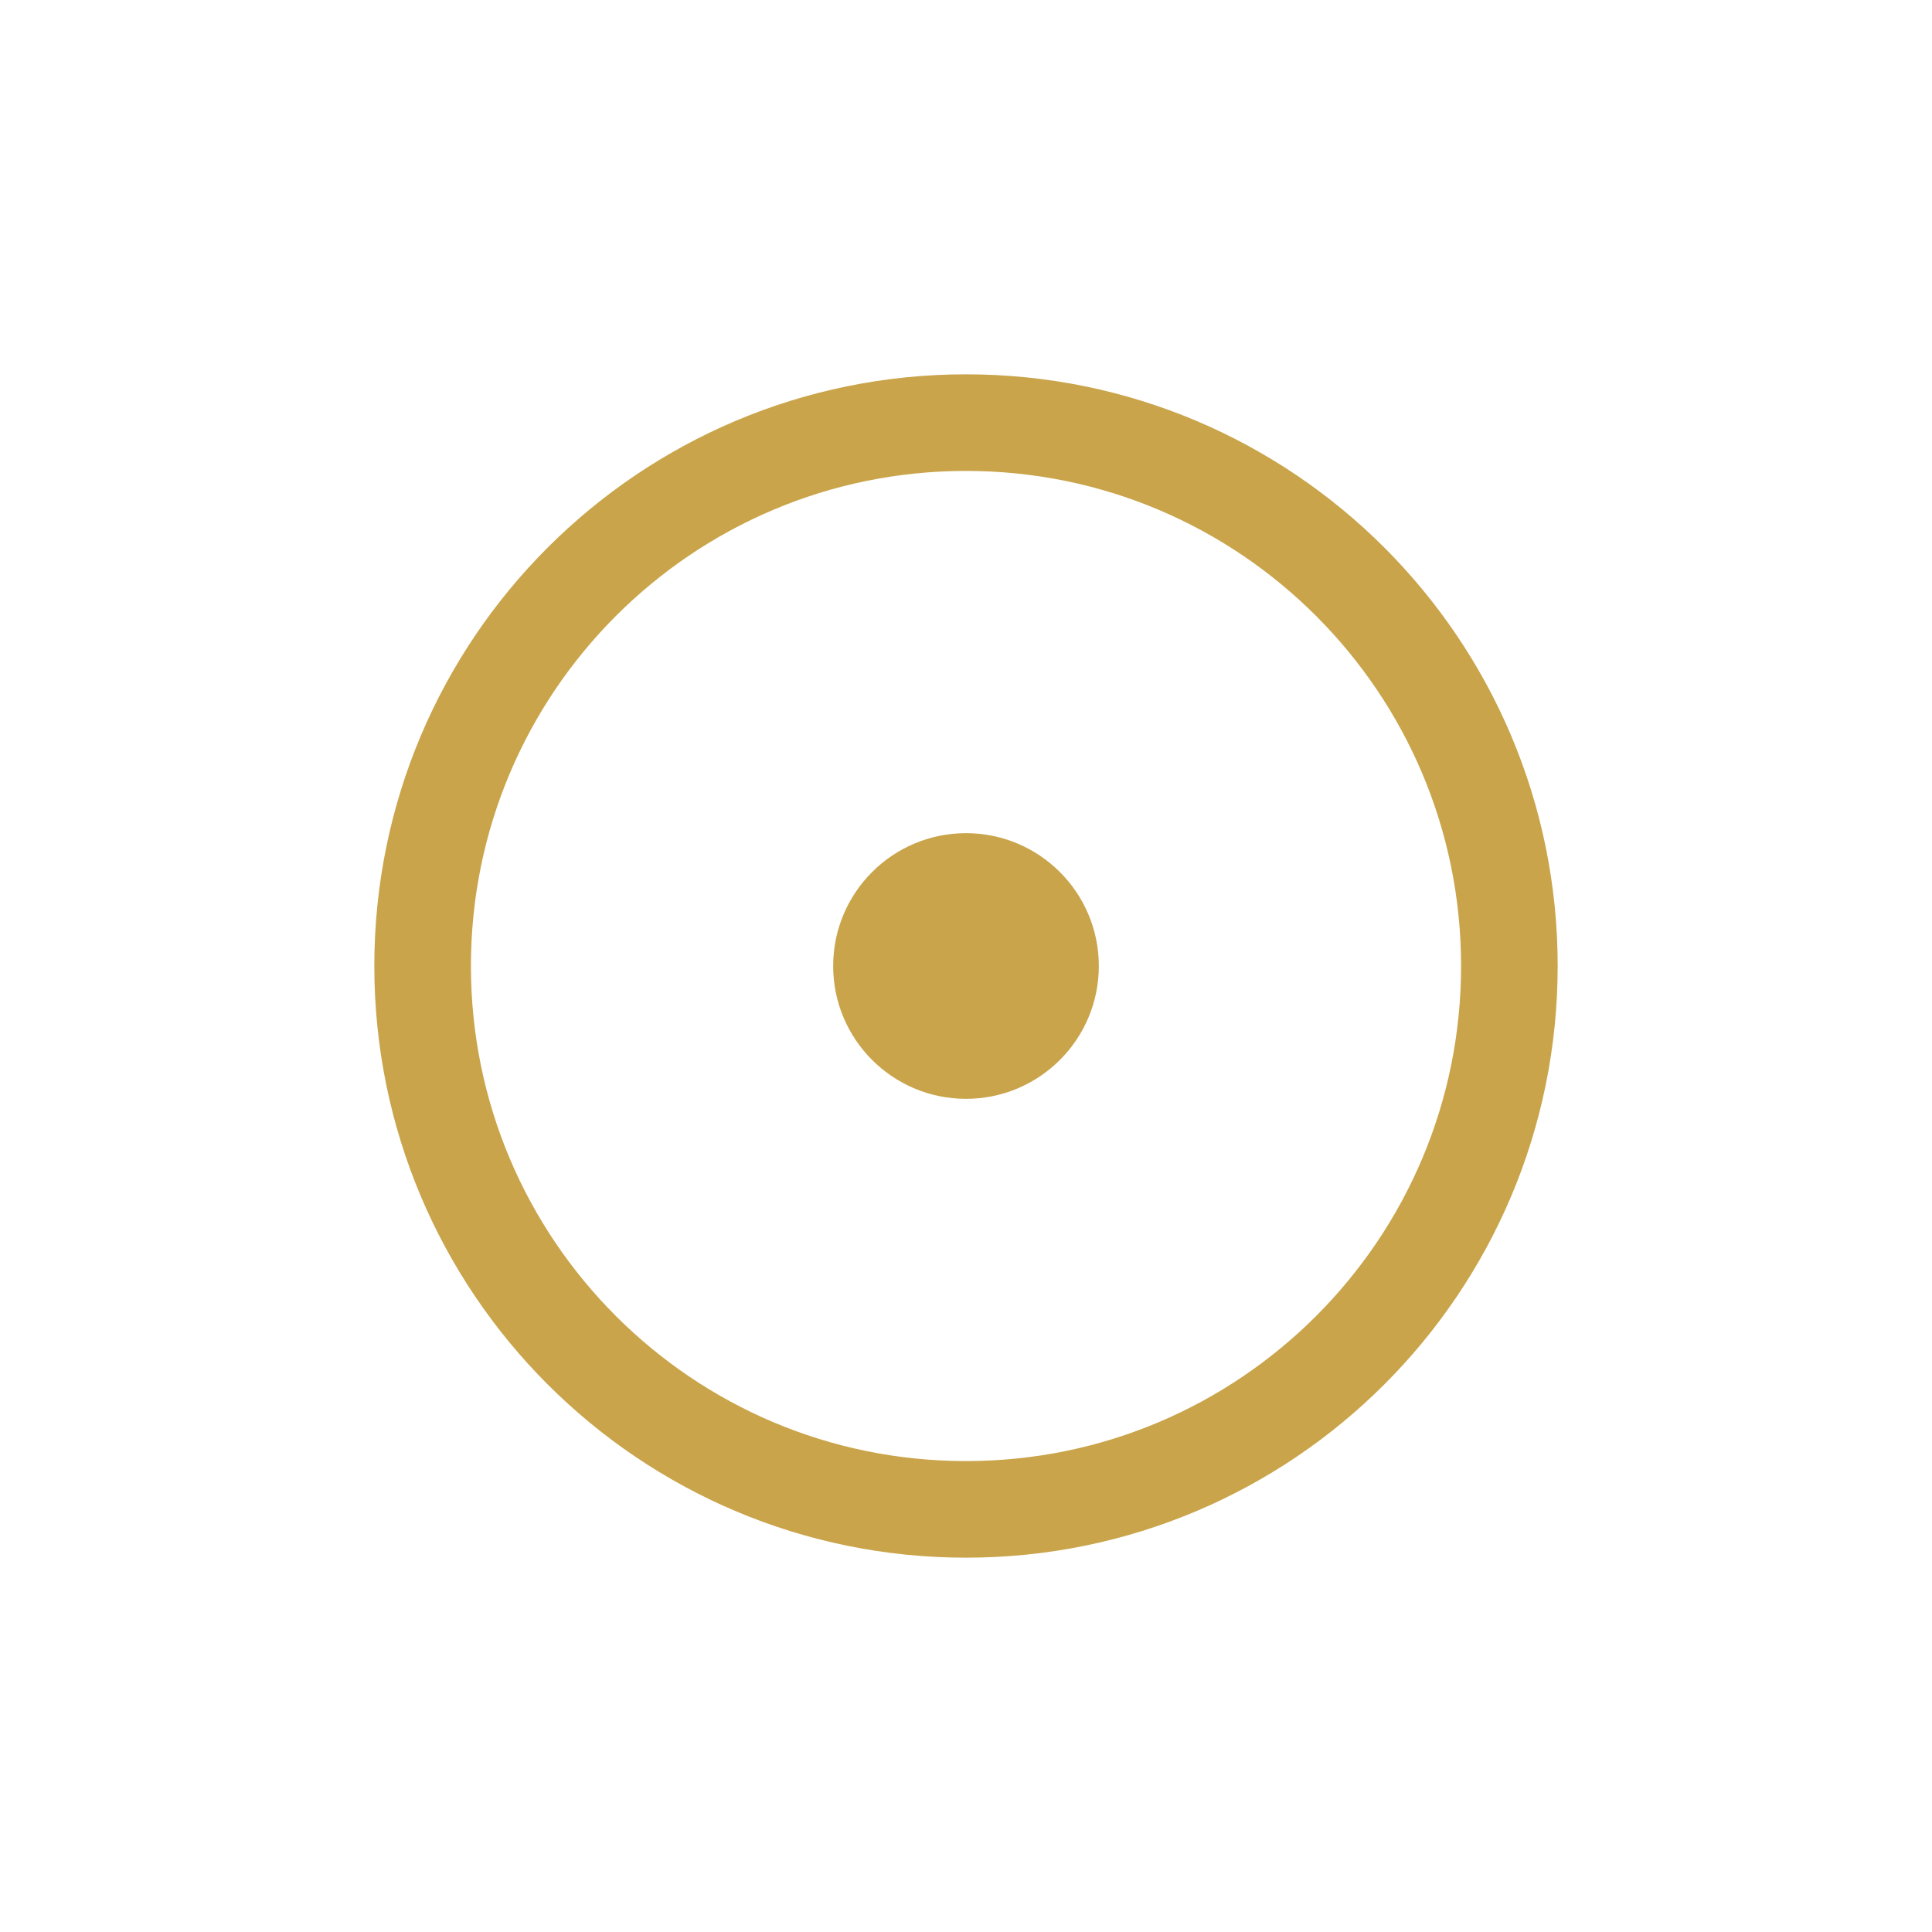
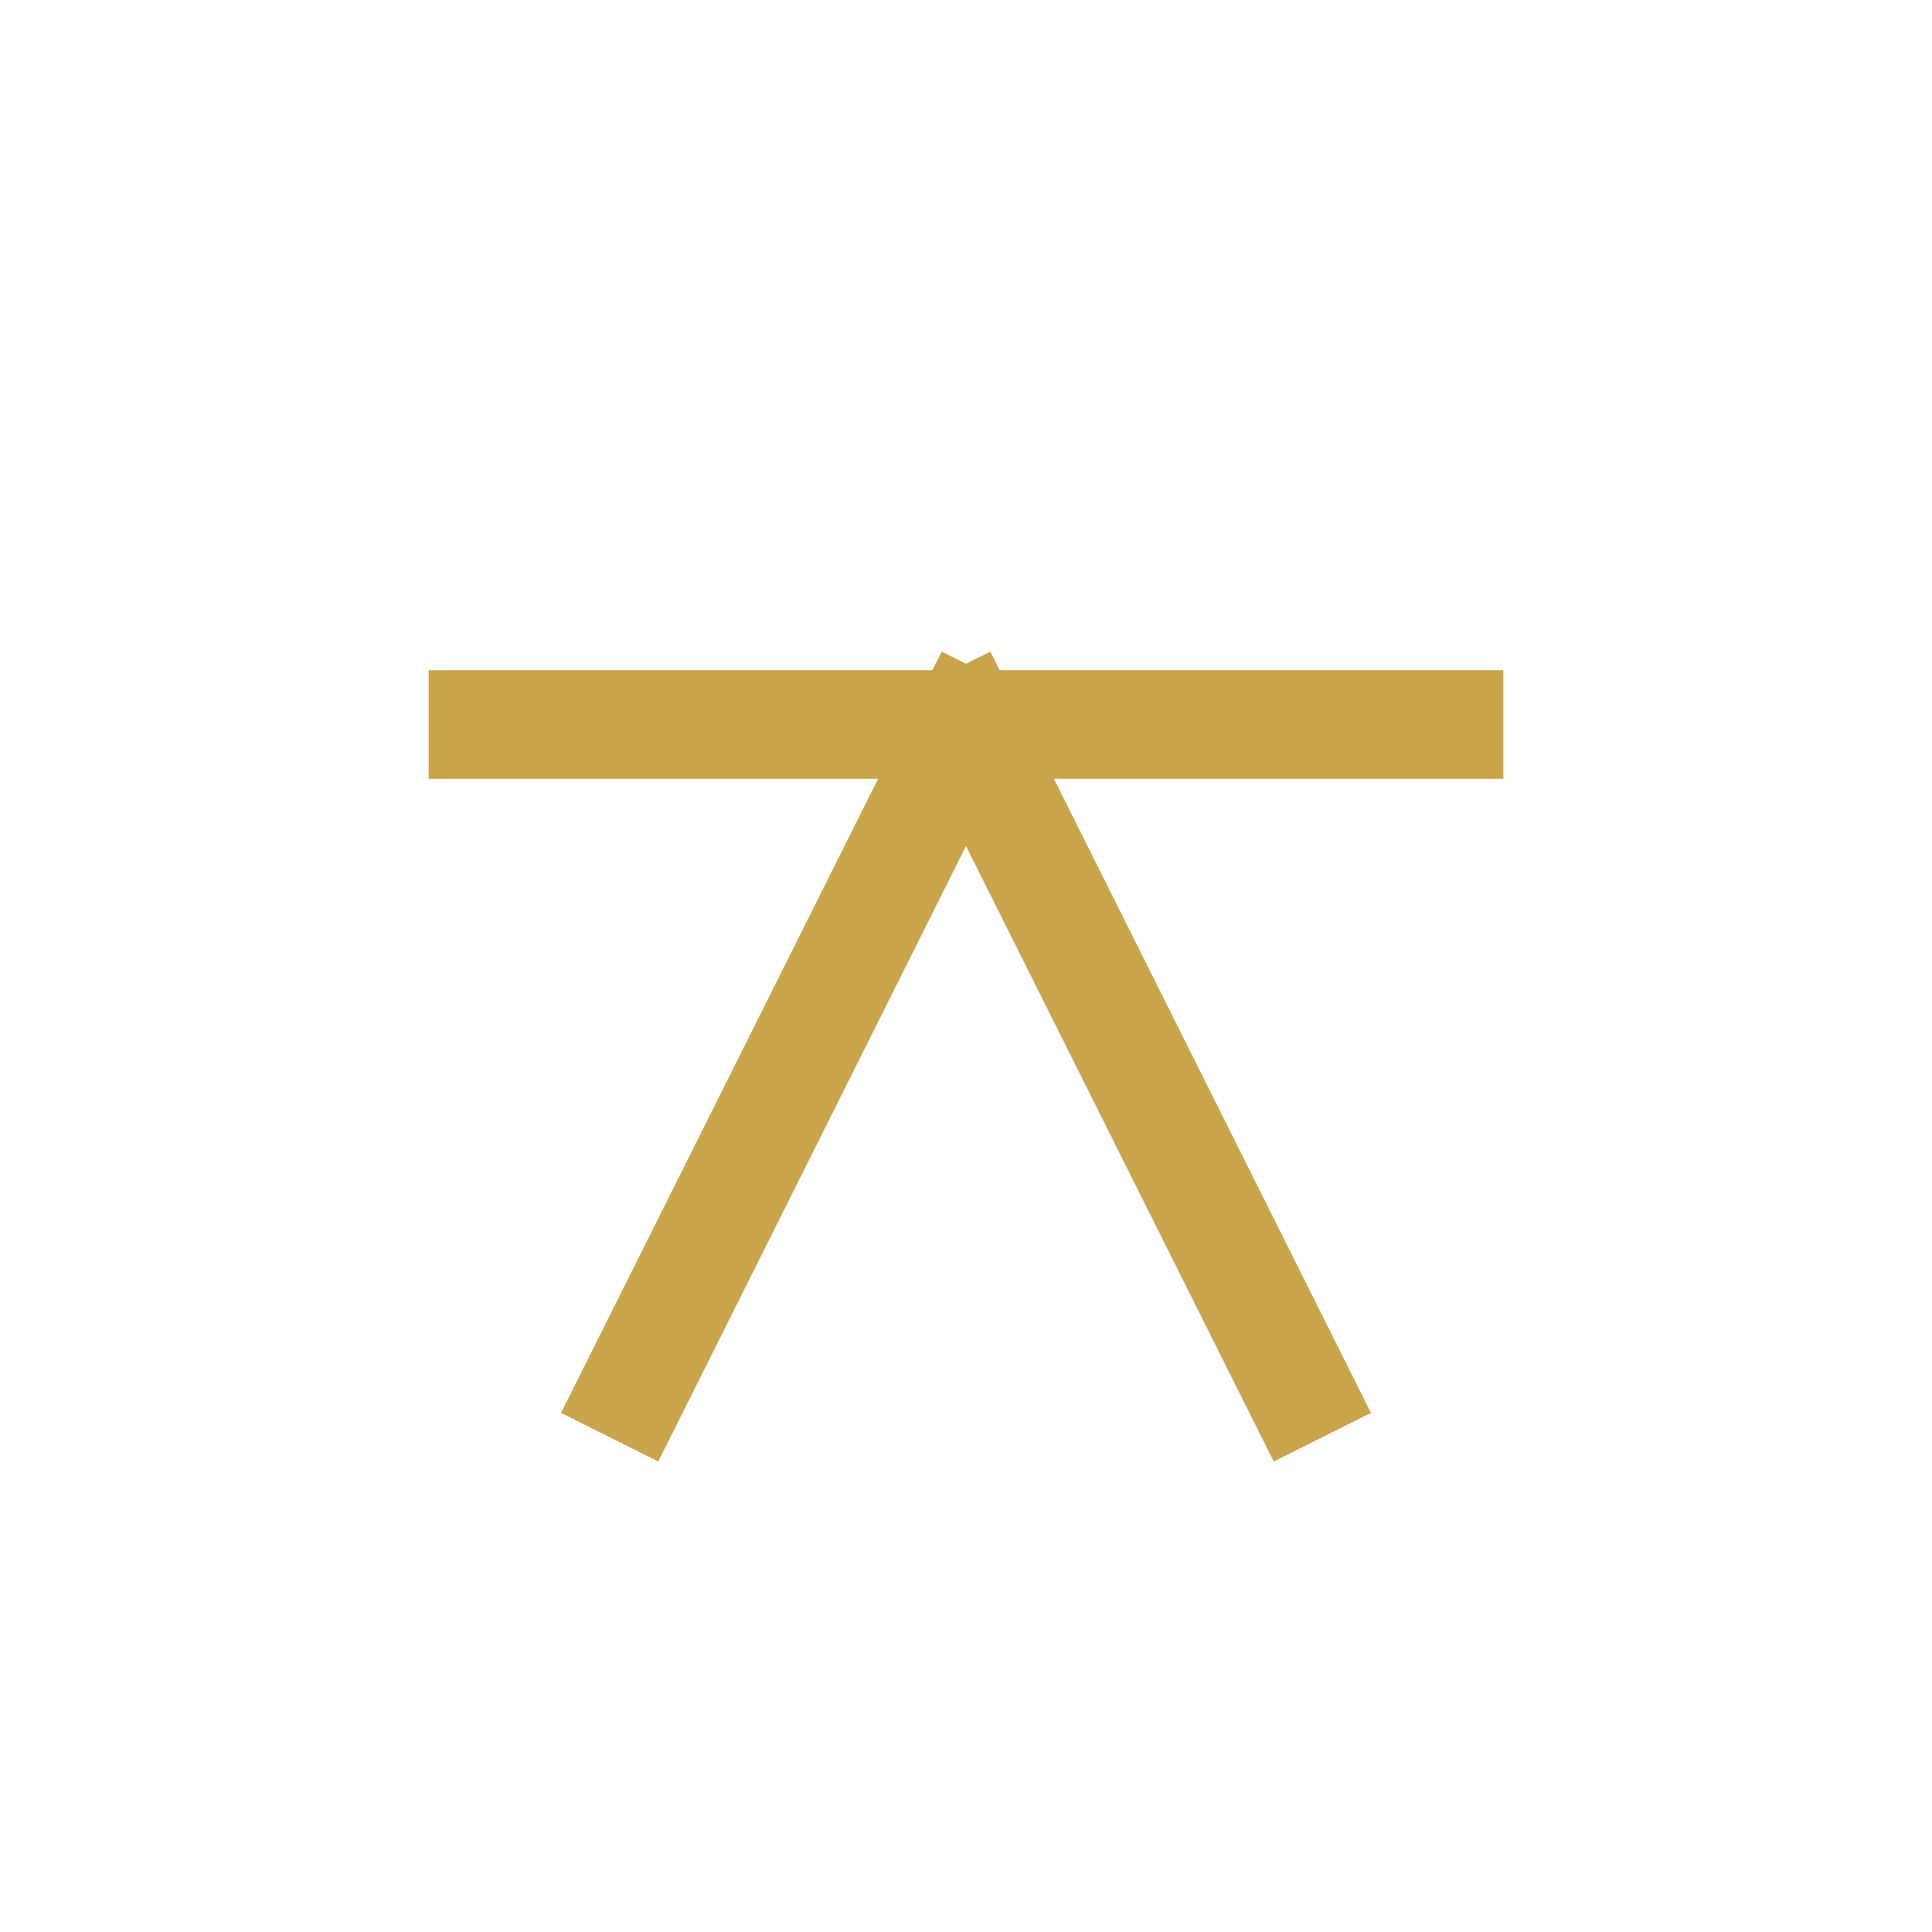
<svg xmlns="http://www.w3.org/2000/svg" viewBox="0 0 32 32" fill="none" role="img" aria-hidden="true">
-   <circle cx="16" cy="16" r="9" stroke="#c9a44a" stroke-width="1.6" />
-   <circle cx="16" cy="16" r="2.2" fill="#c9a44a" />
+   <path d="M8 12 H24 M16 12 L10.5 23 M16 12 L21.5 23" stroke="#c9a44a" stroke-width="1.8" stroke-linecap="square" stroke-linejoin="miter" />
</svg>
